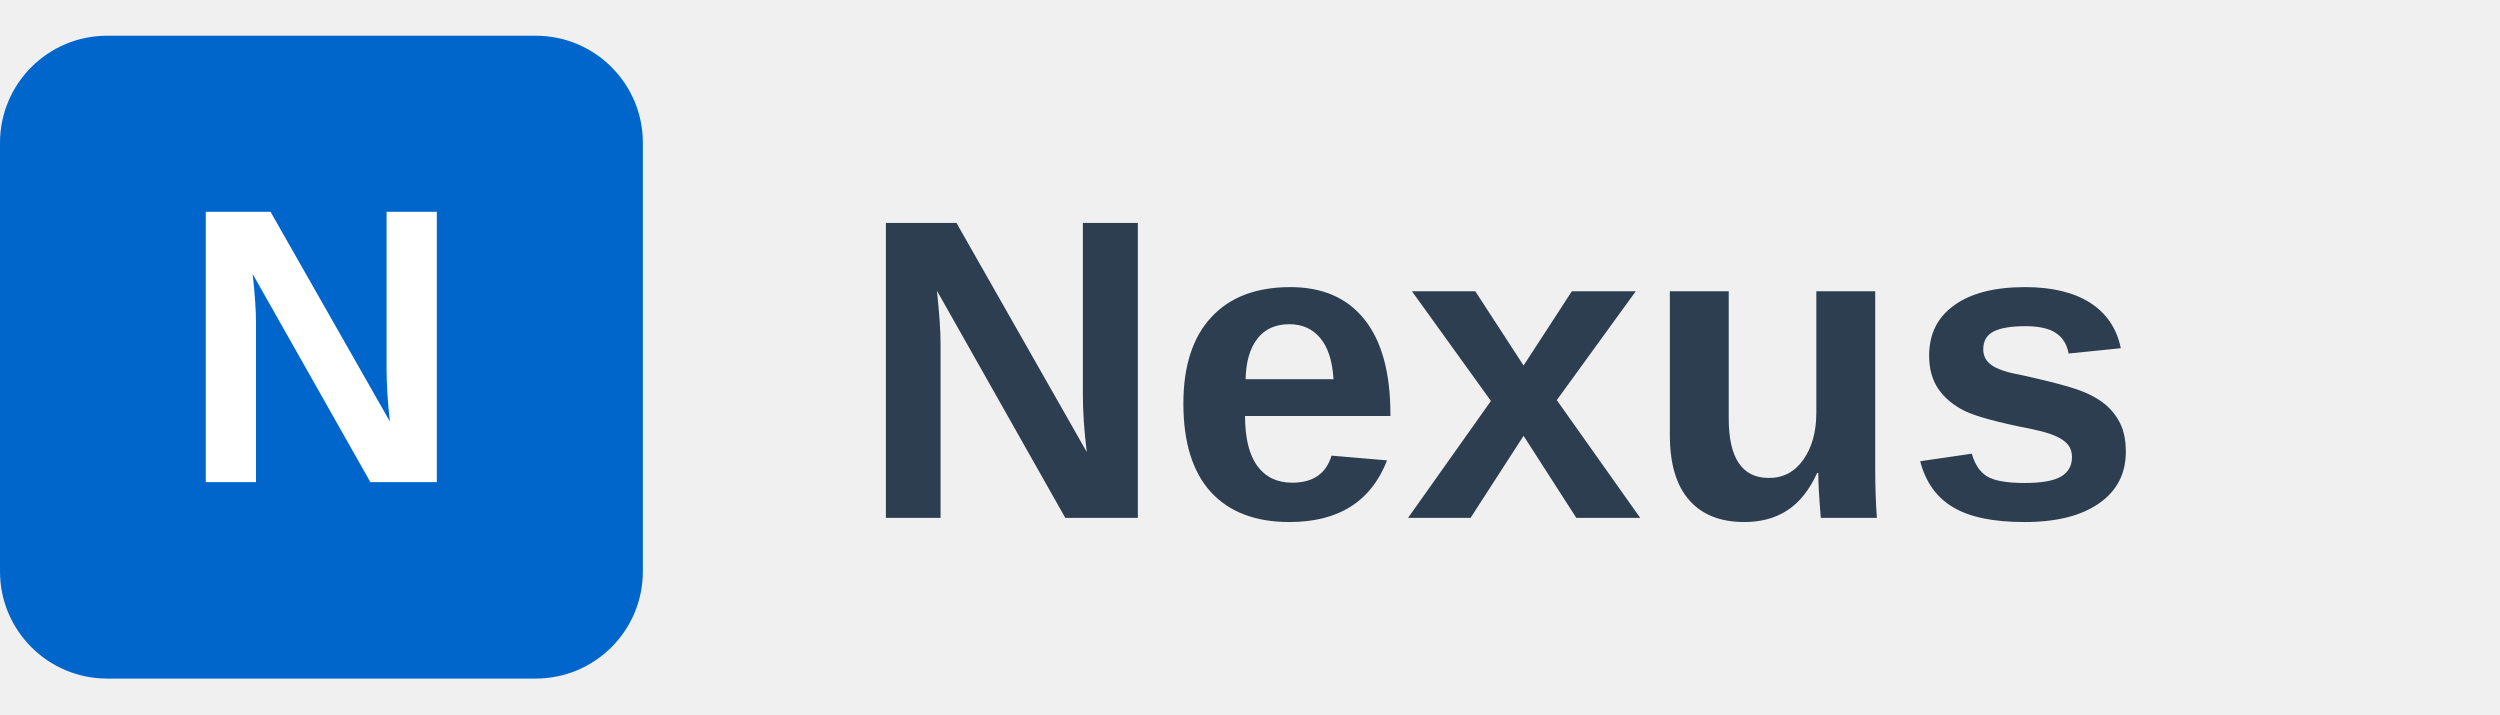
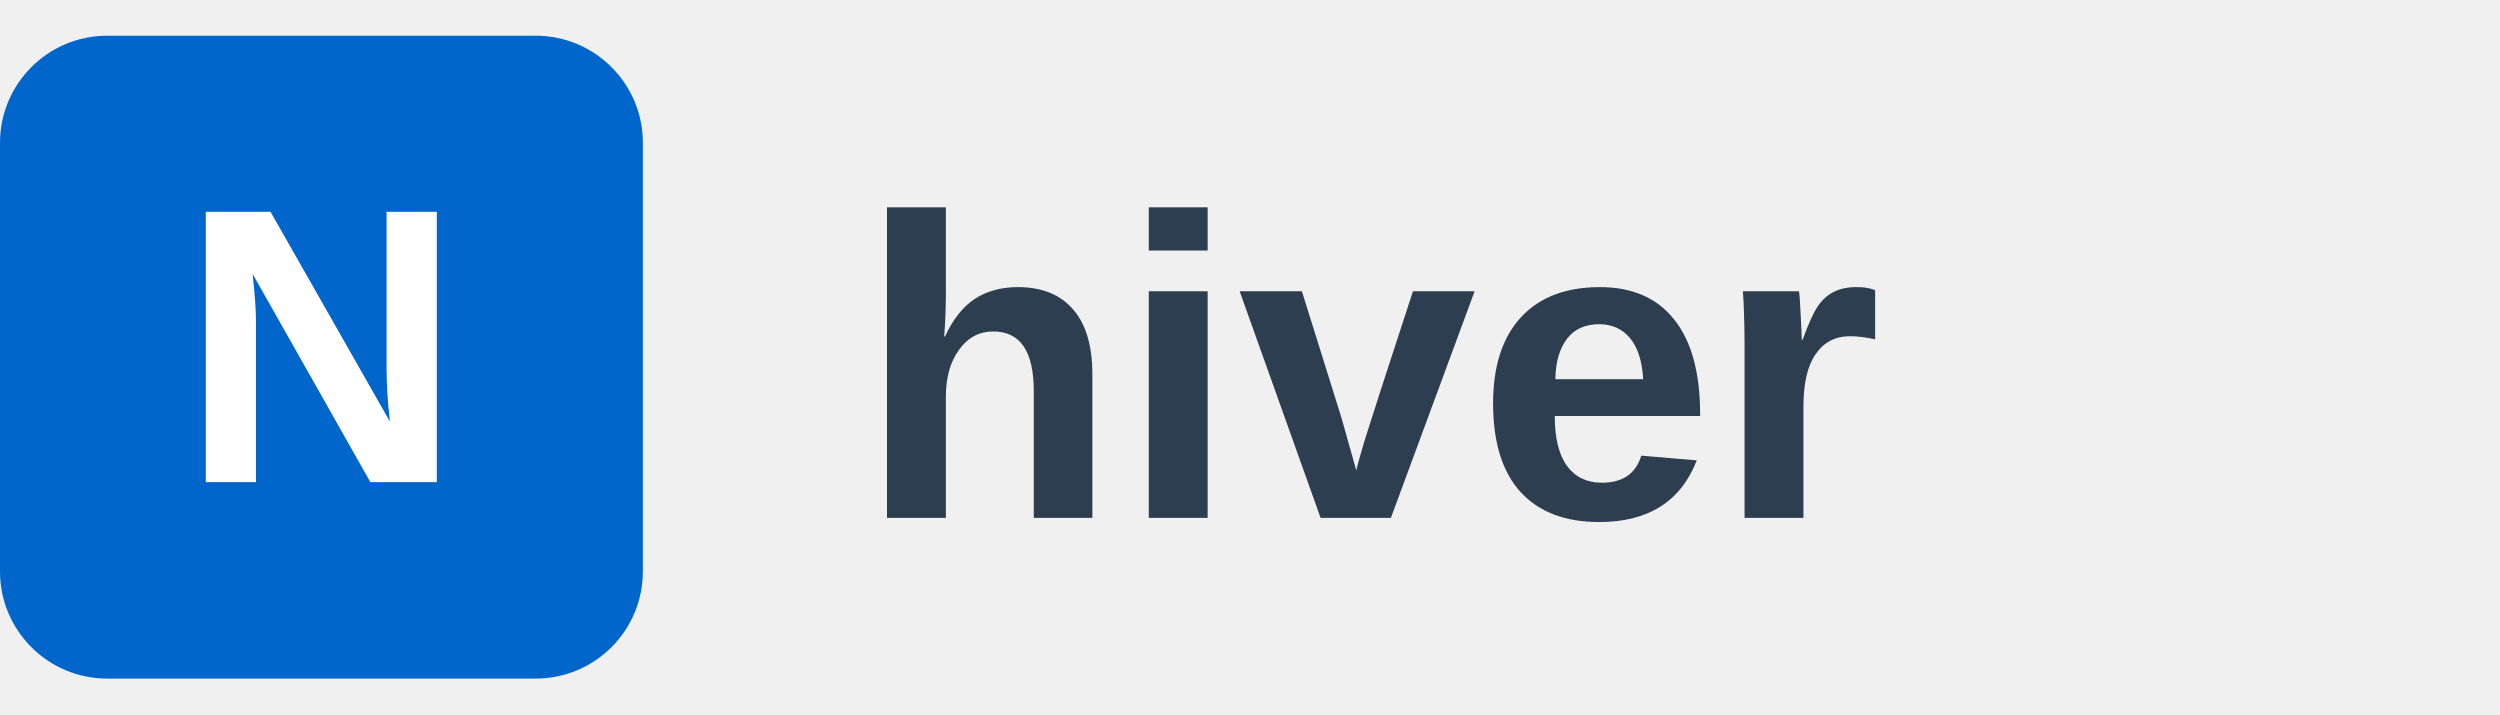
<svg xmlns="http://www.w3.org/2000/svg" viewBox="0 0 140 40">
  <rect width="36" height="36" rx="6" fill="#0066CC" y="2" />
  <text x="18" y="27" text-anchor="middle" fill="white" font-family="Arial,sans-serif" font-weight="bold" font-size="22">N</text>
-   <text x="48" y="29" fill="#2C3E50" font-family="Arial,sans-serif" font-weight="700" font-size="24">Nexus</text>
+   <text x="48" y="29" fill="#2C3E50" font-family="Arial,sans-serif" font-weight="700" font-size="24">hiver</text>
</svg>
